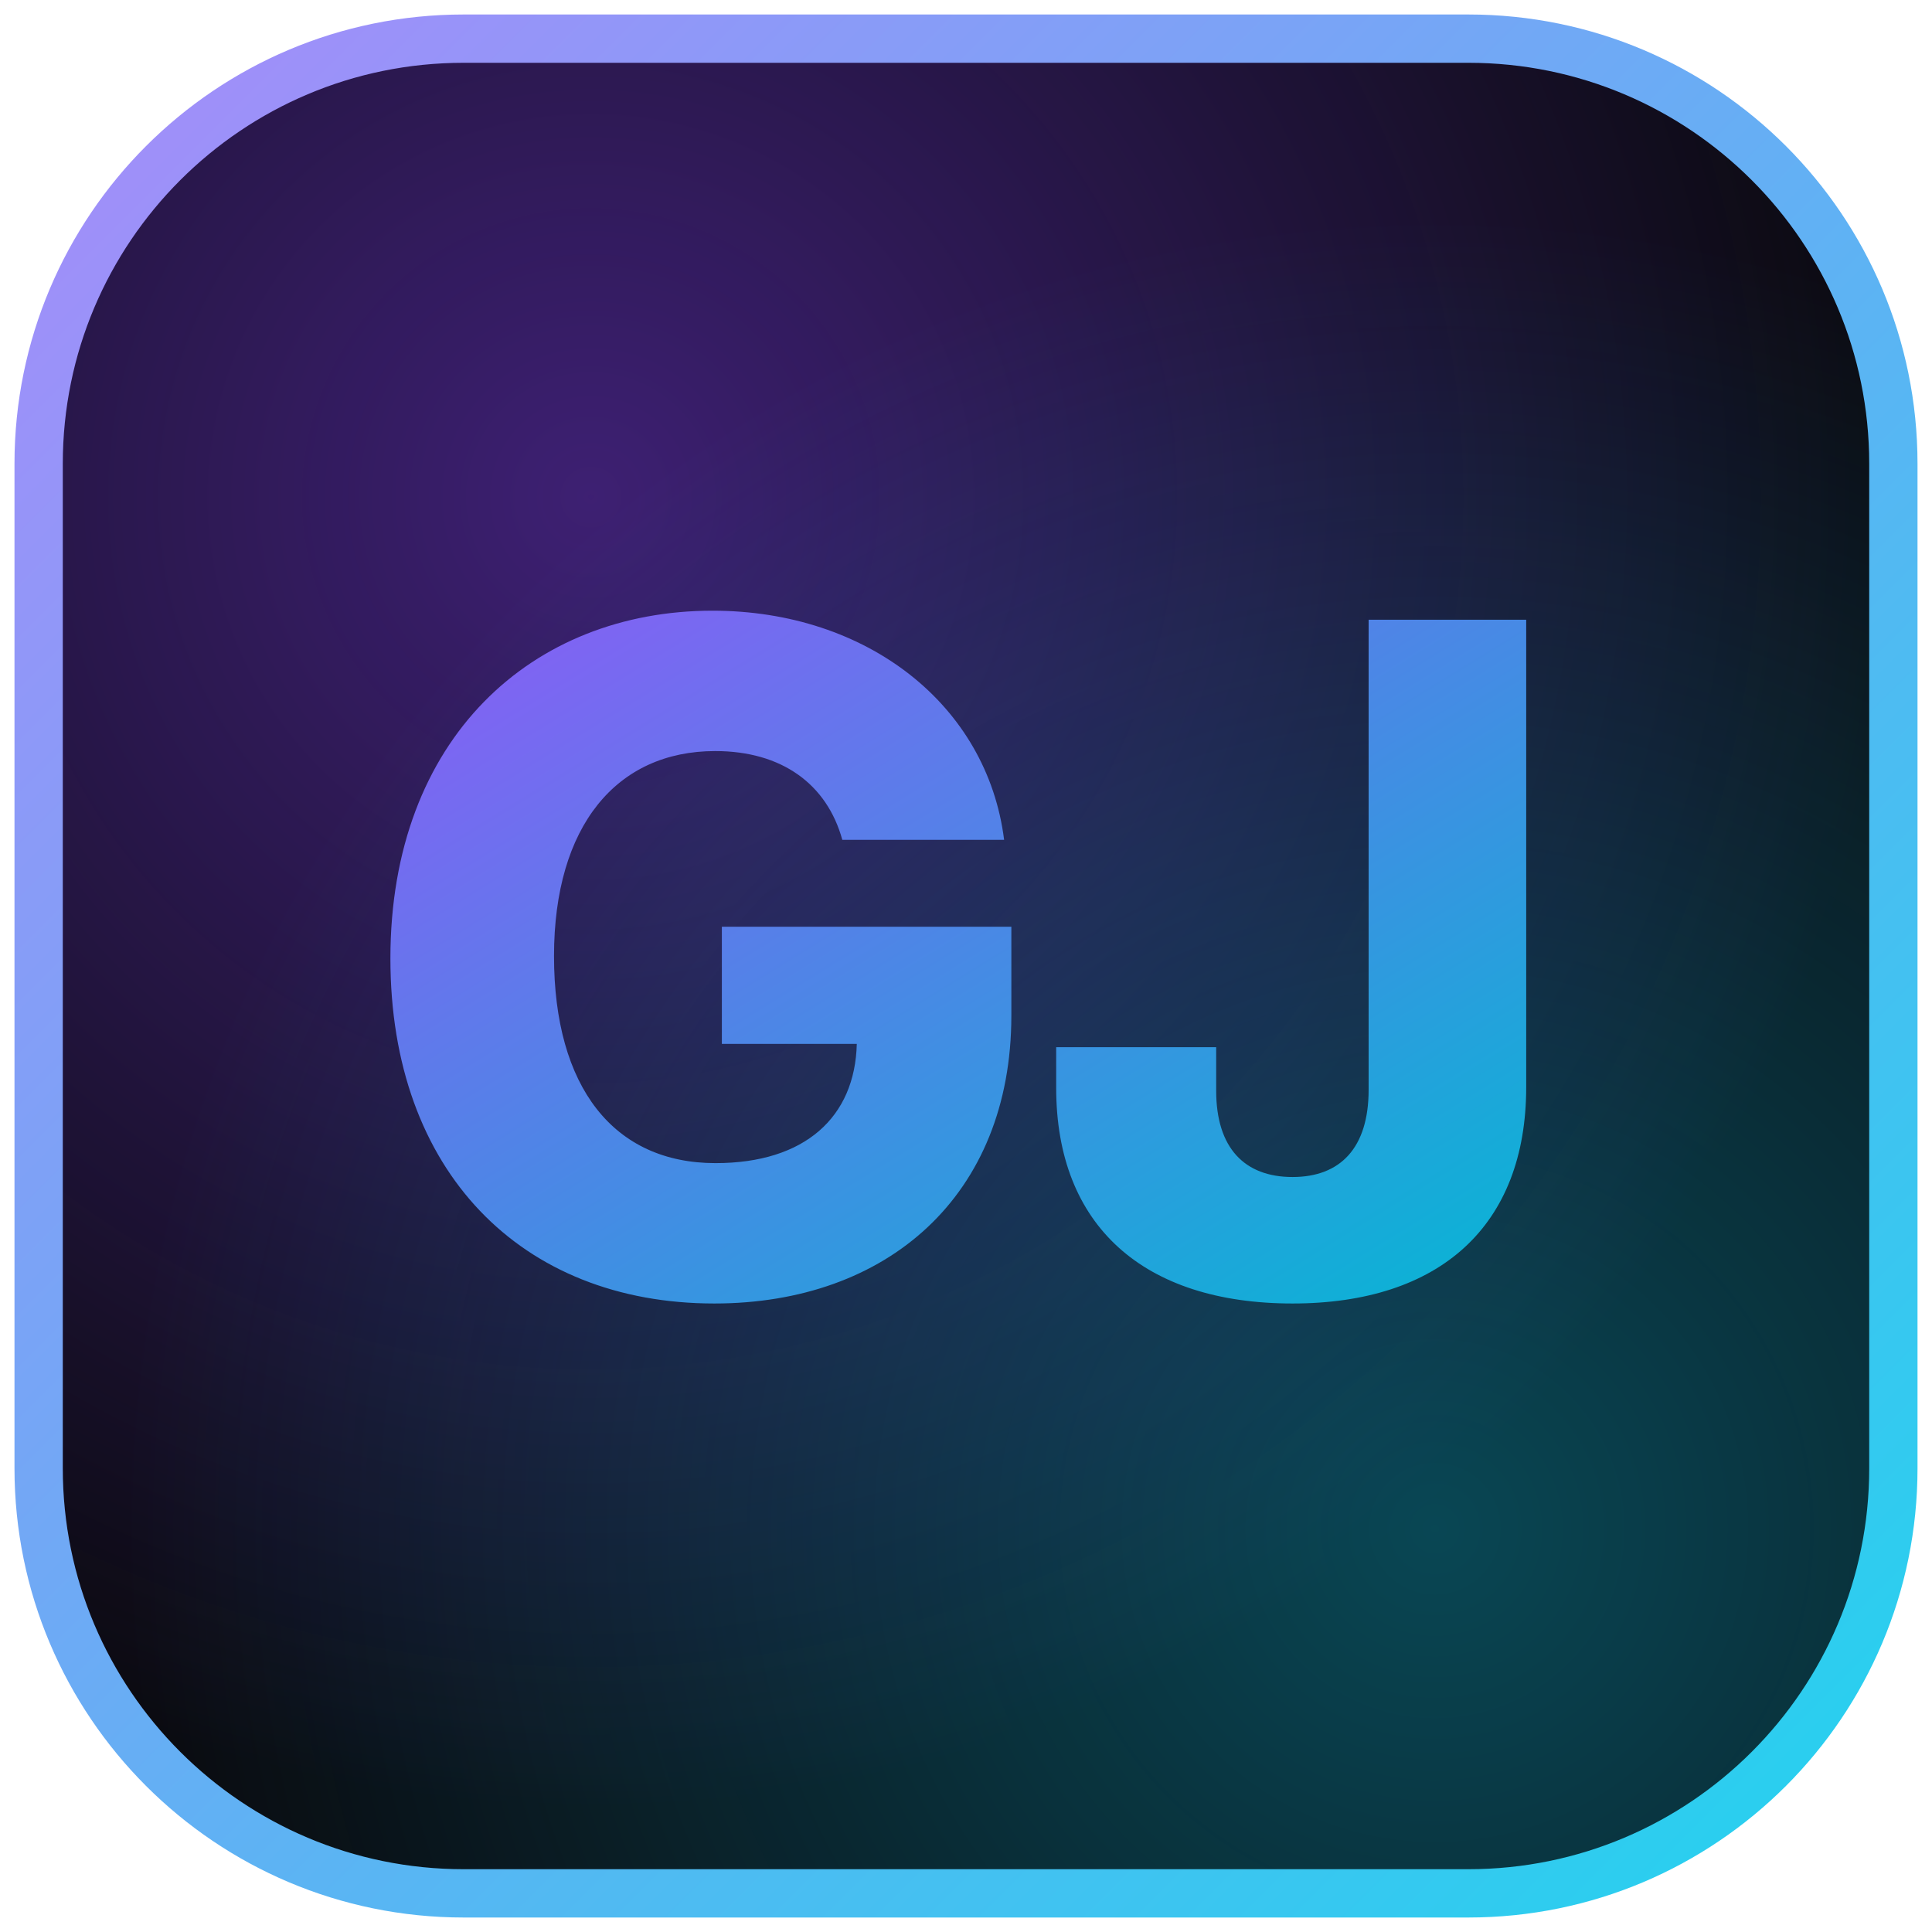
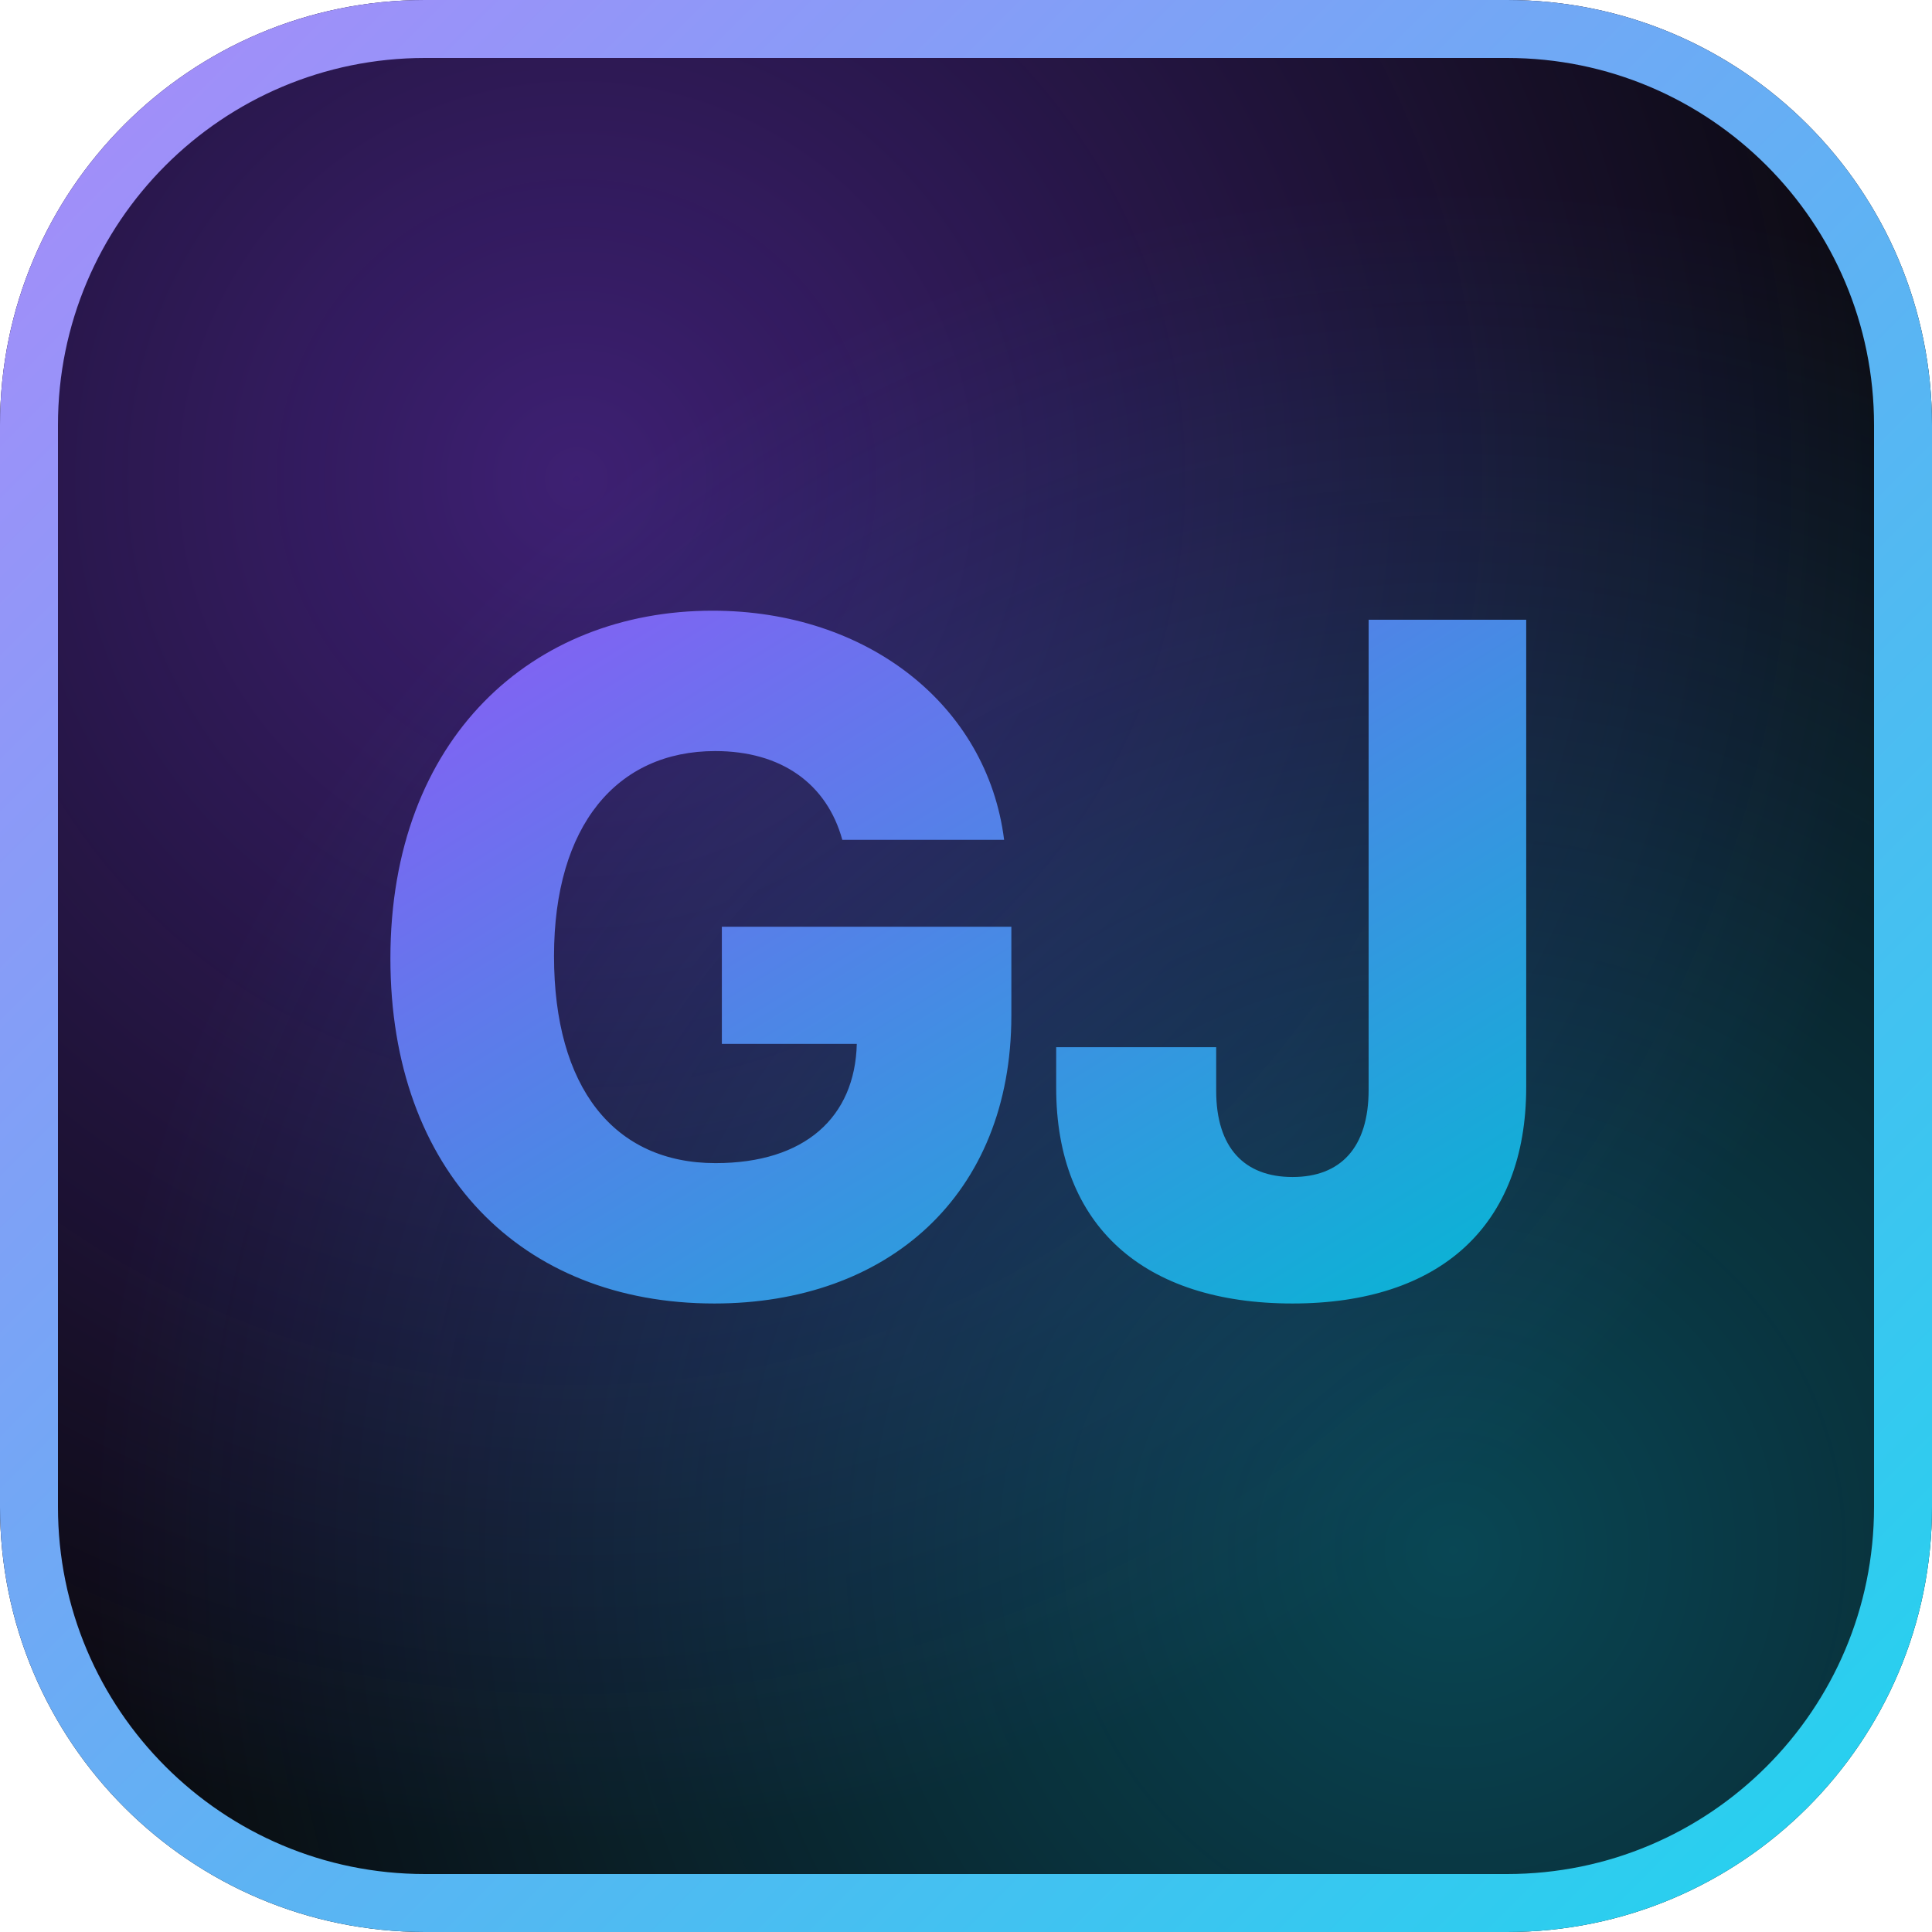
<svg xmlns="http://www.w3.org/2000/svg" viewBox="0 0 100 100">
  <defs>
    <linearGradient id="g-text" x1="0%" y1="0%" x2="100%" y2="100%">
      <stop offset="0%" style="stop-color:#8b5cf6" />
      <stop offset="100%" style="stop-color:#06b6d4" />
    </linearGradient>
    <linearGradient id="g-border" x1="0%" y1="0%" x2="100%" y2="100%">
      <stop offset="0%" style="stop-color:#a78bfa" />
      <stop offset="100%" style="stop-color:#22d3ee" />
    </linearGradient>
    <radialGradient id="glow-tl" cx="30%" cy="25%" r="70%">
      <stop offset="0%" style="stop-color:#7c3aed; stop-opacity:0.45" />
      <stop offset="100%" style="stop-color:#7c3aed; stop-opacity:0" />
    </radialGradient>
    <radialGradient id="glow-br" cx="75%" cy="80%" r="70%">
      <stop offset="0%" style="stop-color:#06b6d4; stop-opacity:0.35" />
      <stop offset="100%" style="stop-color:#06b6d4; stop-opacity:0" />
    </radialGradient>
  </defs>
-   <rect x="2" y="2" width="96" height="96" rx="22" fill="#0a0a0f" />
-   <rect x="2" y="2" width="96" height="96" rx="22" fill="url(#glow-tl)" />
-   <rect x="2" y="2" width="96" height="96" rx="22" fill="url(#glow-br)" />
-   <rect x="2" y="2" width="96" height="96" rx="22" fill="none" stroke="url(#g-border)" stroke-width="2.5" />
+   <rect x="0" y="0" width="100" height="100" rx="22" fill="#0a0a0f" />
+   <rect x="0" y="0" width="100" height="100" rx="22" fill="url(#glow-tl)" />
+   <rect x="0" y="0" width="100" height="100" rx="22" fill="url(#glow-br)" />
+   <rect x="1.5" y="1.5" width="97" height="97" rx="20.5" fill="none" stroke="url(#g-border)" stroke-width="3" />
  <text x="50" y="67" font-family="Inter, 'Segoe UI', system-ui, sans-serif" font-size="48" font-weight="800" fill="url(#g-text)" text-anchor="middle" letter-spacing="-1">GJ</text>
</svg>
